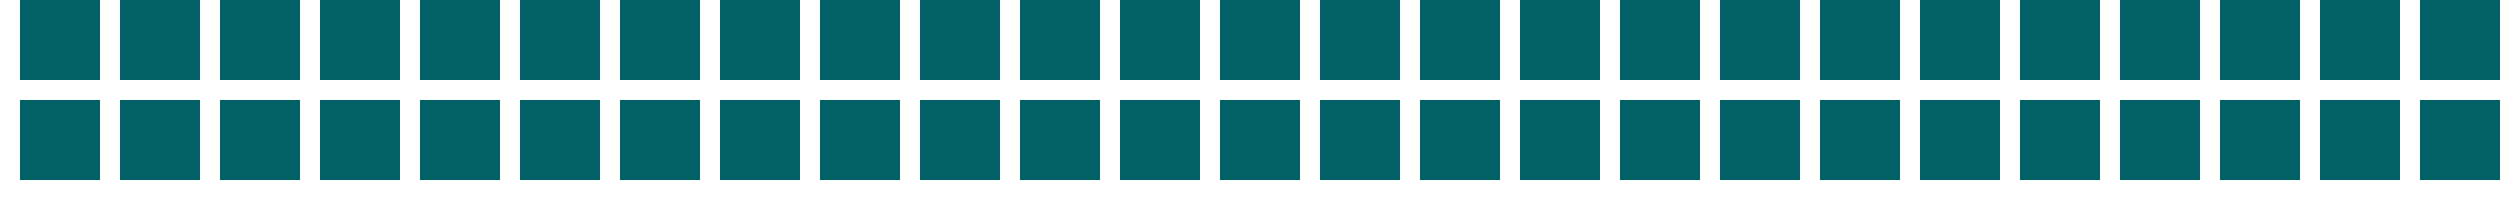
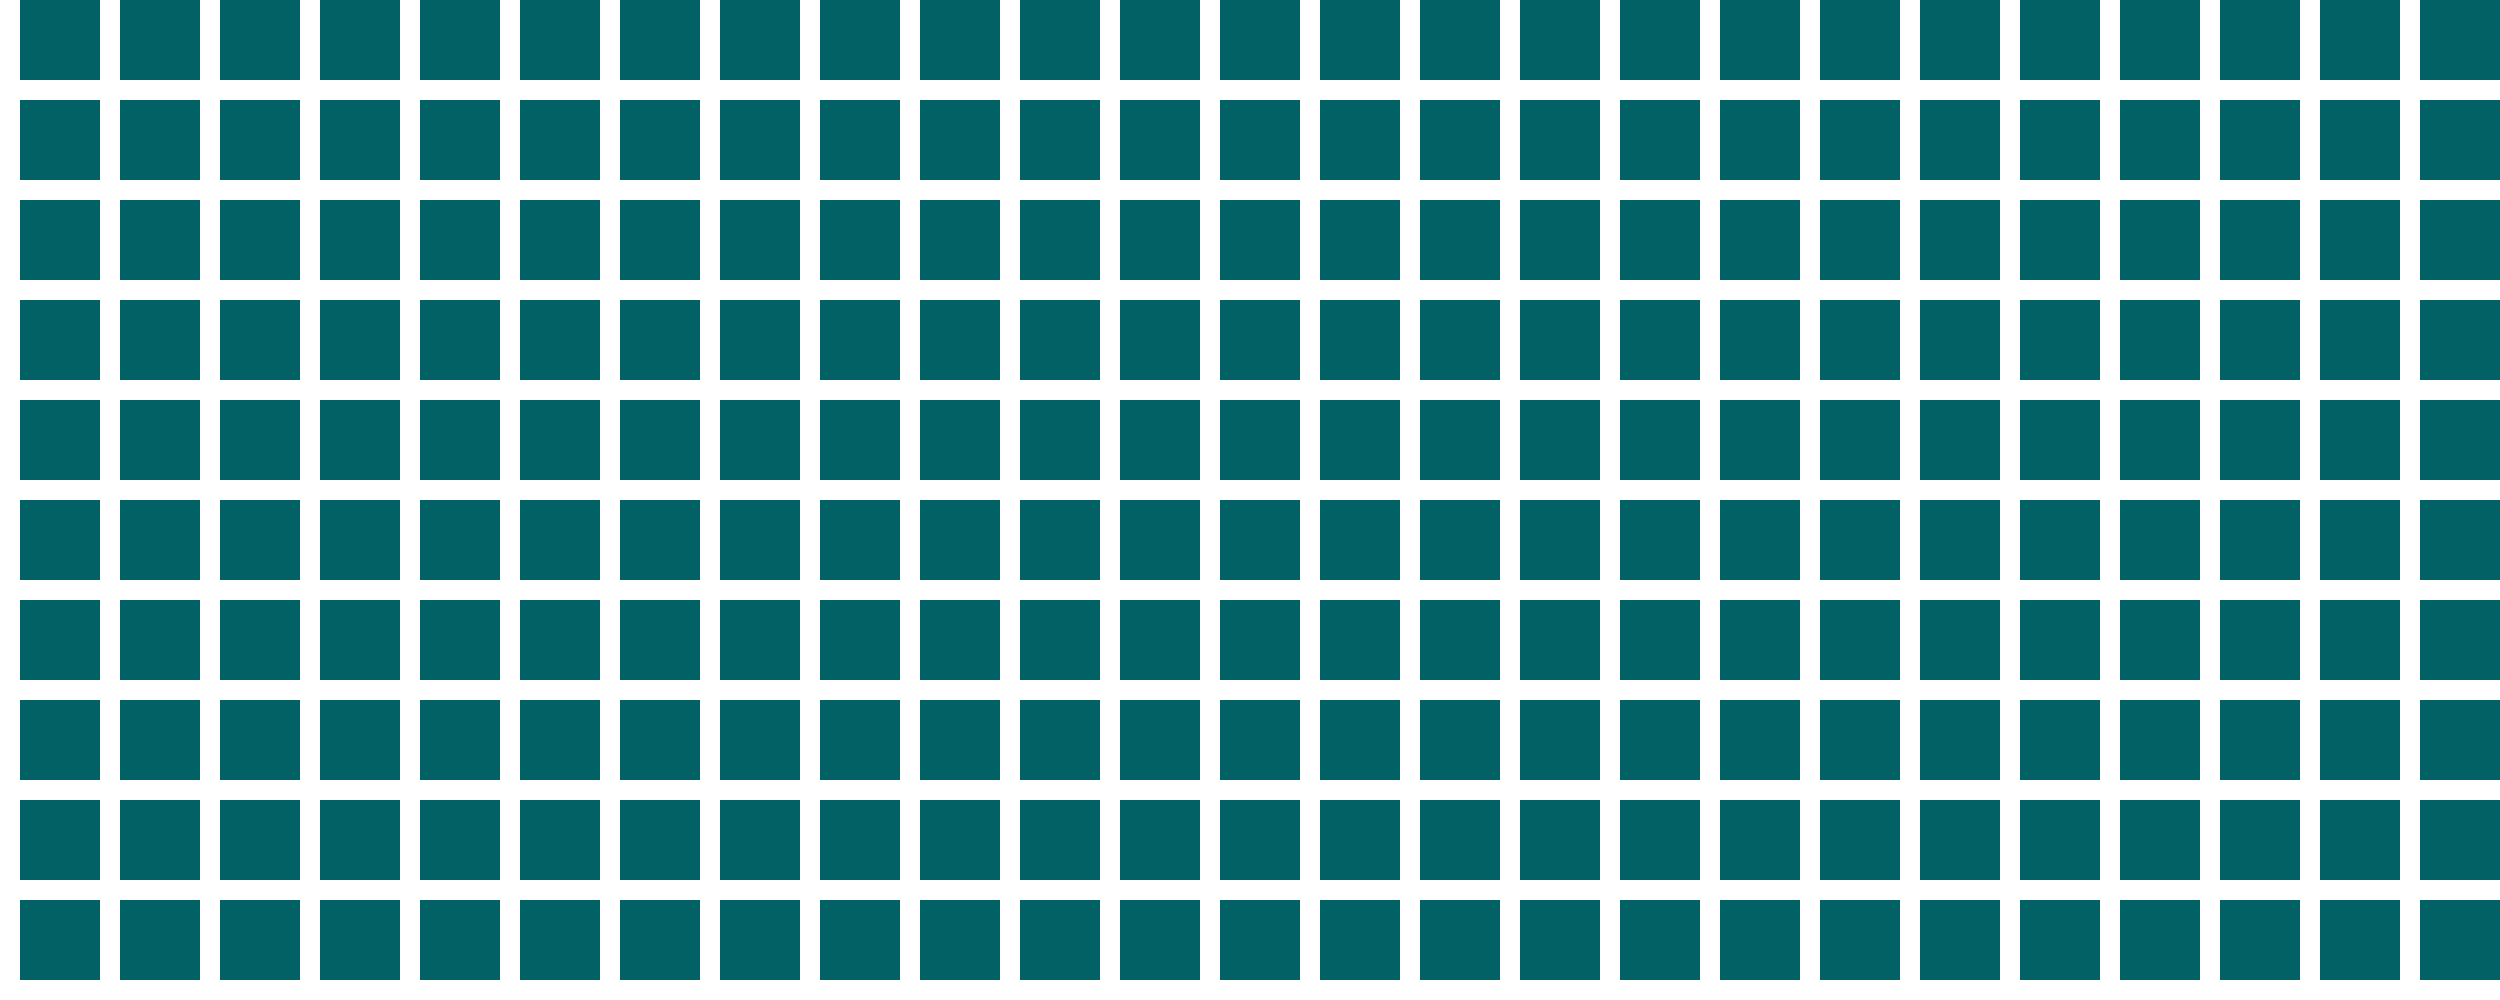
- <svg xmlns="http://www.w3.org/2000/svg" width="625" height="50">
+ <svg xmlns="http://www.w3.org/2000/svg" width="625" height="250">
  <g>
    <rect stroke="#000000" height="20" width="20" y="0" x="5" stroke-width="0" fill="#026164" />
    <rect stroke="#000000" height="20" width="20" y="0" x="30" stroke-width="0" fill="#026164" />
    <rect stroke="#000000" height="20" width="20" y="0" x="55" stroke-width="0" fill="#026164" />
    <rect stroke="#000000" height="20" width="20" y="0" x="80" stroke-width="0" fill="#026164" />
    <rect stroke="#000000" height="20" width="20" y="0" x="105" stroke-width="0" fill="#026164" />
    <rect stroke="#000000" height="20" width="20" y="0" x="130" stroke-width="0" fill="#026164" />
    <rect stroke="#000000" height="20" width="20" y="0" x="155" stroke-width="0" fill="#026164" />
    <rect stroke="#000000" height="20" width="20" y="0" x="180" stroke-width="0" fill="#026164" />
    <rect stroke="#000000" height="20" width="20" y="0" x="205" stroke-width="0" fill="#026164" />
    <rect stroke="#000000" height="20" width="20" y="0" x="230" stroke-width="0" fill="#026164" />
    <rect stroke="#000000" height="20" width="20" y="0" x="255" stroke-width="0" fill="#026164" />
    <rect stroke="#000000" height="20" width="20" y="0" x="280" stroke-width="0" fill="#026164" />
    <rect stroke="#000000" height="20" width="20" y="0" x="305" stroke-width="0" fill="#026164" />
    <rect stroke="#000000" height="20" width="20" y="0" x="330" stroke-width="0" fill="#026164" />
    <rect stroke="#000000" height="20" width="20" y="0" x="355" stroke-width="0" fill="#026164" />
    <rect stroke="#000000" height="20" width="20" y="0" x="380" stroke-width="0" fill="#026164" />
    <rect stroke="#000000" height="20" width="20" y="0" x="405" stroke-width="0" fill="#026164" />
    <rect stroke="#000000" height="20" width="20" y="0" x="430" stroke-width="0" fill="#026164" />
    <rect stroke="#000000" height="20" width="20" y="0" x="455" stroke-width="0" fill="#026164" />
    <rect stroke="#000000" height="20" width="20" y="0" x="480" stroke-width="0" fill="#026164" />
    <rect stroke="#000000" height="20" width="20" y="0" x="505" stroke-width="0" fill="#026164" />
    <rect stroke="#000000" height="20" width="20" y="0" x="530" stroke-width="0" fill="#026164" />
    <rect stroke="#000000" height="20" width="20" y="0" x="555" stroke-width="0" fill="#026164" />
    <rect stroke="#000000" height="20" width="20" y="0" x="580" stroke-width="0" fill="#026164" />
    <rect stroke="#000000" height="20" width="20" y="0" x="605" stroke-width="0" fill="#026164" />
    <rect stroke="#000000" height="20" width="20" y="25" x="5" stroke-width="0" fill="#026164" />
    <rect stroke="#000000" height="20" width="20" y="25" x="30" stroke-width="0" fill="#026164" />
    <rect stroke="#000000" height="20" width="20" y="25" x="55" stroke-width="0" fill="#026164" />
    <rect stroke="#000000" height="20" width="20" y="25" x="80" stroke-width="0" fill="#026164" />
    <rect stroke="#000000" height="20" width="20" y="25" x="105" stroke-width="0" fill="#026164" />
    <rect stroke="#000000" height="20" width="20" y="25" x="130" stroke-width="0" fill="#026164" />
    <rect stroke="#000000" height="20" width="20" y="25" x="155" stroke-width="0" fill="#026164" />
    <rect stroke="#000000" height="20" width="20" y="25" x="180" stroke-width="0" fill="#026164" />
    <rect stroke="#000000" height="20" width="20" y="25" x="205" stroke-width="0" fill="#026164" />
    <rect stroke="#000000" height="20" width="20" y="25" x="230" stroke-width="0" fill="#026164" />
    <rect stroke="#000000" height="20" width="20" y="25" x="255" stroke-width="0" fill="#026164" />
    <rect stroke="#000000" height="20" width="20" y="25" x="280" stroke-width="0" fill="#026164" />
    <rect stroke="#000000" height="20" width="20" y="25" x="305" stroke-width="0" fill="#026164" />
    <rect stroke="#000000" height="20" width="20" y="25" x="330" stroke-width="0" fill="#026164" />
    <rect stroke="#000000" height="20" width="20" y="25" x="355" stroke-width="0" fill="#026164" />
    <rect stroke="#000000" height="20" width="20" y="25" x="380" stroke-width="0" fill="#026164" />
    <rect stroke="#000000" height="20" width="20" y="25" x="405" stroke-width="0" fill="#026164" />
    <rect stroke="#000000" height="20" width="20" y="25" x="430" stroke-width="0" fill="#026164" />
    <rect stroke="#000000" height="20" width="20" y="25" x="455" stroke-width="0" fill="#026164" />
    <rect stroke="#000000" height="20" width="20" y="25" x="480" stroke-width="0" fill="#026164" />
    <rect stroke="#000000" height="20" width="20" y="25" x="505" stroke-width="0" fill="#026164" />
    <rect stroke="#000000" height="20" width="20" y="25" x="530" stroke-width="0" fill="#026164" />
    <rect stroke="#000000" height="20" width="20" y="25" x="555" stroke-width="0" fill="#026164" />
    <rect stroke="#000000" height="20" width="20" y="25" x="580" stroke-width="0" fill="#026164" />
    <rect stroke="#000000" height="20" width="20" y="25" x="605" stroke-width="0" fill="#026164" />
+     <rect stroke="#000000" height="20" width="20" y="50" x="5" stroke-width="0" fill="#026164" />
+     <rect stroke="#000000" height="20" width="20" y="50" x="30" stroke-width="0" fill="#026164" />
+     <rect stroke="#000000" height="20" width="20" y="50" x="55" stroke-width="0" fill="#026164" />
+     <rect stroke="#000000" height="20" width="20" y="50" x="80" stroke-width="0" fill="#026164" />
+     <rect stroke="#000000" height="20" width="20" y="50" x="105" stroke-width="0" fill="#026164" />
+     <rect stroke="#000000" height="20" width="20" y="50" x="130" stroke-width="0" fill="#026164" />
+     <rect stroke="#000000" height="20" width="20" y="50" x="155" stroke-width="0" fill="#026164" />
+     <rect stroke="#000000" height="20" width="20" y="50" x="180" stroke-width="0" fill="#026164" />
+     <rect stroke="#000000" height="20" width="20" y="50" x="205" stroke-width="0" fill="#026164" />
+     <rect stroke="#000000" height="20" width="20" y="50" x="230" stroke-width="0" fill="#026164" />
+     <rect stroke="#000000" height="20" width="20" y="50" x="255" stroke-width="0" fill="#026164" />
+     <rect stroke="#000000" height="20" width="20" y="50" x="280" stroke-width="0" fill="#026164" />
+     <rect stroke="#000000" height="20" width="20" y="50" x="305" stroke-width="0" fill="#026164" />
+     <rect stroke="#000000" height="20" width="20" y="50" x="330" stroke-width="0" fill="#026164" />
+     <rect stroke="#000000" height="20" width="20" y="50" x="355" stroke-width="0" fill="#026164" />
+     <rect stroke="#000000" height="20" width="20" y="50" x="380" stroke-width="0" fill="#026164" />
+     <rect stroke="#000000" height="20" width="20" y="50" x="405" stroke-width="0" fill="#026164" />
+     <rect stroke="#000000" height="20" width="20" y="50" x="430" stroke-width="0" fill="#026164" />
+     <rect stroke="#000000" height="20" width="20" y="50" x="455" stroke-width="0" fill="#026164" />
+     <rect stroke="#000000" height="20" width="20" y="50" x="480" stroke-width="0" fill="#026164" />
+     <rect stroke="#000000" height="20" width="20" y="50" x="505" stroke-width="0" fill="#026164" />
+     <rect stroke="#000000" height="20" width="20" y="50" x="530" stroke-width="0" fill="#026164" />
+     <rect stroke="#000000" height="20" width="20" y="50" x="555" stroke-width="0" fill="#026164" />
+     <rect stroke="#000000" height="20" width="20" y="50" x="580" stroke-width="0" fill="#026164" />
+     <rect stroke="#000000" height="20" width="20" y="50" x="605" stroke-width="0" fill="#026164" />
+     <rect stroke="#000000" height="20" width="20" y="75" x="5" stroke-width="0" fill="#026164" />
+     <rect stroke="#000000" height="20" width="20" y="75" x="30" stroke-width="0" fill="#026164" />
+     <rect stroke="#000000" height="20" width="20" y="75" x="55" stroke-width="0" fill="#026164" />
+     <rect stroke="#000000" height="20" width="20" y="75" x="80" stroke-width="0" fill="#026164" />
+     <rect stroke="#000000" height="20" width="20" y="75" x="105" stroke-width="0" fill="#026164" />
+     <rect stroke="#000000" height="20" width="20" y="75" x="130" stroke-width="0" fill="#026164" />
+     <rect stroke="#000000" height="20" width="20" y="75" x="155" stroke-width="0" fill="#026164" />
+     <rect stroke="#000000" height="20" width="20" y="75" x="180" stroke-width="0" fill="#026164" />
+     <rect stroke="#000000" height="20" width="20" y="75" x="205" stroke-width="0" fill="#026164" />
+     <rect stroke="#000000" height="20" width="20" y="75" x="230" stroke-width="0" fill="#026164" />
+     <rect stroke="#000000" height="20" width="20" y="75" x="255" stroke-width="0" fill="#026164" />
+     <rect stroke="#000000" height="20" width="20" y="75" x="280" stroke-width="0" fill="#026164" />
+     <rect stroke="#000000" height="20" width="20" y="75" x="305" stroke-width="0" fill="#026164" />
+     <rect stroke="#000000" height="20" width="20" y="75" x="330" stroke-width="0" fill="#026164" />
+     <rect stroke="#000000" height="20" width="20" y="75" x="355" stroke-width="0" fill="#026164" />
+     <rect stroke="#000000" height="20" width="20" y="75" x="380" stroke-width="0" fill="#026164" />
+     <rect stroke="#000000" height="20" width="20" y="75" x="405" stroke-width="0" fill="#026164" />
+     <rect stroke="#000000" height="20" width="20" y="75" x="430" stroke-width="0" fill="#026164" />
+     <rect stroke="#000000" height="20" width="20" y="75" x="455" stroke-width="0" fill="#026164" />
+     <rect stroke="#000000" height="20" width="20" y="75" x="480" stroke-width="0" fill="#026164" />
+     <rect stroke="#000000" height="20" width="20" y="75" x="505" stroke-width="0" fill="#026164" />
+     <rect stroke="#000000" height="20" width="20" y="75" x="530" stroke-width="0" fill="#026164" />
+     <rect stroke="#000000" height="20" width="20" y="75" x="555" stroke-width="0" fill="#026164" />
+     <rect stroke="#000000" height="20" width="20" y="75" x="580" stroke-width="0" fill="#026164" />
+     <rect stroke="#000000" height="20" width="20" y="75" x="605" stroke-width="0" fill="#026164" />
+     <rect stroke="#000000" height="20" width="20" y="100" x="5" stroke-width="0" fill="#026164" />
+     <rect stroke="#000000" height="20" width="20" y="100" x="30" stroke-width="0" fill="#026164" />
+     <rect stroke="#000000" height="20" width="20" y="100" x="55" stroke-width="0" fill="#026164" />
+     <rect stroke="#000000" height="20" width="20" y="100" x="80" stroke-width="0" fill="#026164" />
+     <rect stroke="#000000" height="20" width="20" y="100" x="105" stroke-width="0" fill="#026164" />
+     <rect stroke="#000000" height="20" width="20" y="100" x="130" stroke-width="0" fill="#026164" />
+     <rect stroke="#000000" height="20" width="20" y="100" x="155" stroke-width="0" fill="#026164" />
+     <rect stroke="#000000" height="20" width="20" y="100" x="180" stroke-width="0" fill="#026164" />
+     <rect stroke="#000000" height="20" width="20" y="100" x="205" stroke-width="0" fill="#026164" />
+     <rect stroke="#000000" height="20" width="20" y="100" x="230" stroke-width="0" fill="#026164" />
+     <rect stroke="#000000" height="20" width="20" y="100" x="255" stroke-width="0" fill="#026164" />
+     <rect stroke="#000000" height="20" width="20" y="100" x="280" stroke-width="0" fill="#026164" />
+     <rect stroke="#000000" height="20" width="20" y="100" x="305" stroke-width="0" fill="#026164" />
+     <rect stroke="#000000" height="20" width="20" y="100" x="330" stroke-width="0" fill="#026164" />
+     <rect stroke="#000000" height="20" width="20" y="100" x="355" stroke-width="0" fill="#026164" />
+     <rect stroke="#000000" height="20" width="20" y="100" x="380" stroke-width="0" fill="#026164" />
+     <rect stroke="#000000" height="20" width="20" y="100" x="405" stroke-width="0" fill="#026164" />
+     <rect stroke="#000000" height="20" width="20" y="100" x="430" stroke-width="0" fill="#026164" />
+     <rect stroke="#000000" height="20" width="20" y="100" x="455" stroke-width="0" fill="#026164" />
+     <rect stroke="#000000" height="20" width="20" y="100" x="480" stroke-width="0" fill="#026164" />
+     <rect stroke="#000000" height="20" width="20" y="100" x="505" stroke-width="0" fill="#026164" />
+     <rect stroke="#000000" height="20" width="20" y="100" x="530" stroke-width="0" fill="#026164" />
+     <rect stroke="#000000" height="20" width="20" y="100" x="555" stroke-width="0" fill="#026164" />
+     <rect stroke="#000000" height="20" width="20" y="100" x="580" stroke-width="0" fill="#026164" />
+     <rect stroke="#000000" height="20" width="20" y="100" x="605" stroke-width="0" fill="#026164" />
+     <rect stroke="#000000" height="20" width="20" y="125" x="5" stroke-width="0" fill="#026164" />
+     <rect stroke="#000000" height="20" width="20" y="125" x="30" stroke-width="0" fill="#026164" />
+     <rect stroke="#000000" height="20" width="20" y="125" x="55" stroke-width="0" fill="#026164" />
+     <rect stroke="#000000" height="20" width="20" y="125" x="80" stroke-width="0" fill="#026164" />
+     <rect stroke="#000000" height="20" width="20" y="125" x="105" stroke-width="0" fill="#026164" />
+     <rect stroke="#000000" height="20" width="20" y="125" x="130" stroke-width="0" fill="#026164" />
+     <rect stroke="#000000" height="20" width="20" y="125" x="155" stroke-width="0" fill="#026164" />
+     <rect stroke="#000000" height="20" width="20" y="125" x="180" stroke-width="0" fill="#026164" />
+     <rect stroke="#000000" height="20" width="20" y="125" x="205" stroke-width="0" fill="#026164" />
+     <rect stroke="#000000" height="20" width="20" y="125" x="230" stroke-width="0" fill="#026164" />
+     <rect stroke="#000000" height="20" width="20" y="125" x="255" stroke-width="0" fill="#026164" />
+     <rect stroke="#000000" height="20" width="20" y="125" x="280" stroke-width="0" fill="#026164" />
+     <rect stroke="#000000" height="20" width="20" y="125" x="305" stroke-width="0" fill="#026164" />
+     <rect stroke="#000000" height="20" width="20" y="125" x="330" stroke-width="0" fill="#026164" />
+     <rect stroke="#000000" height="20" width="20" y="125" x="355" stroke-width="0" fill="#026164" />
+     <rect stroke="#000000" height="20" width="20" y="125" x="380" stroke-width="0" fill="#026164" />
+     <rect stroke="#000000" height="20" width="20" y="125" x="405" stroke-width="0" fill="#026164" />
+     <rect stroke="#000000" height="20" width="20" y="125" x="430" stroke-width="0" fill="#026164" />
+     <rect stroke="#000000" height="20" width="20" y="125" x="455" stroke-width="0" fill="#026164" />
+     <rect stroke="#000000" height="20" width="20" y="125" x="480" stroke-width="0" fill="#026164" />
+     <rect stroke="#000000" height="20" width="20" y="125" x="505" stroke-width="0" fill="#026164" />
+     <rect stroke="#000000" height="20" width="20" y="125" x="530" stroke-width="0" fill="#026164" />
+     <rect stroke="#000000" height="20" width="20" y="125" x="555" stroke-width="0" fill="#026164" />
+     <rect stroke="#000000" height="20" width="20" y="125" x="580" stroke-width="0" fill="#026164" />
+     <rect stroke="#000000" height="20" width="20" y="125" x="605" stroke-width="0" fill="#026164" />
+     <rect stroke="#000000" height="20" width="20" y="150" x="5" stroke-width="0" fill="#026164" />
+     <rect stroke="#000000" height="20" width="20" y="150" x="30" stroke-width="0" fill="#026164" />
+     <rect stroke="#000000" height="20" width="20" y="150" x="55" stroke-width="0" fill="#026164" />
+     <rect stroke="#000000" height="20" width="20" y="150" x="80" stroke-width="0" fill="#026164" />
+     <rect stroke="#000000" height="20" width="20" y="150" x="105" stroke-width="0" fill="#026164" />
+     <rect stroke="#000000" height="20" width="20" y="150" x="130" stroke-width="0" fill="#026164" />
+     <rect stroke="#000000" height="20" width="20" y="150" x="155" stroke-width="0" fill="#026164" />
+     <rect stroke="#000000" height="20" width="20" y="150" x="180" stroke-width="0" fill="#026164" />
+     <rect stroke="#000000" height="20" width="20" y="150" x="205" stroke-width="0" fill="#026164" />
+     <rect stroke="#000000" height="20" width="20" y="150" x="230" stroke-width="0" fill="#026164" />
+     <rect stroke="#000000" height="20" width="20" y="150" x="255" stroke-width="0" fill="#026164" />
+     <rect stroke="#000000" height="20" width="20" y="150" x="280" stroke-width="0" fill="#026164" />
+     <rect stroke="#000000" height="20" width="20" y="150" x="305" stroke-width="0" fill="#026164" />
+     <rect stroke="#000000" height="20" width="20" y="150" x="330" stroke-width="0" fill="#026164" />
+     <rect stroke="#000000" height="20" width="20" y="150" x="355" stroke-width="0" fill="#026164" />
+     <rect stroke="#000000" height="20" width="20" y="150" x="380" stroke-width="0" fill="#026164" />
+     <rect stroke="#000000" height="20" width="20" y="150" x="405" stroke-width="0" fill="#026164" />
+     <rect stroke="#000000" height="20" width="20" y="150" x="430" stroke-width="0" fill="#026164" />
+     <rect stroke="#000000" height="20" width="20" y="150" x="455" stroke-width="0" fill="#026164" />
+     <rect stroke="#000000" height="20" width="20" y="150" x="480" stroke-width="0" fill="#026164" />
+     <rect stroke="#000000" height="20" width="20" y="150" x="505" stroke-width="0" fill="#026164" />
+     <rect stroke="#000000" height="20" width="20" y="150" x="530" stroke-width="0" fill="#026164" />
+     <rect stroke="#000000" height="20" width="20" y="150" x="555" stroke-width="0" fill="#026164" />
+     <rect stroke="#000000" height="20" width="20" y="150" x="580" stroke-width="0" fill="#026164" />
+     <rect stroke="#000000" height="20" width="20" y="150" x="605" stroke-width="0" fill="#026164" />
+     <rect stroke="#000000" height="20" width="20" y="175" x="5" stroke-width="0" fill="#026164" />
+     <rect stroke="#000000" height="20" width="20" y="175" x="30" stroke-width="0" fill="#026164" />
+     <rect stroke="#000000" height="20" width="20" y="175" x="55" stroke-width="0" fill="#026164" />
+     <rect stroke="#000000" height="20" width="20" y="175" x="80" stroke-width="0" fill="#026164" />
+     <rect stroke="#000000" height="20" width="20" y="175" x="105" stroke-width="0" fill="#026164" />
+     <rect stroke="#000000" height="20" width="20" y="175" x="130" stroke-width="0" fill="#026164" />
+     <rect stroke="#000000" height="20" width="20" y="175" x="155" stroke-width="0" fill="#026164" />
+     <rect stroke="#000000" height="20" width="20" y="175" x="180" stroke-width="0" fill="#026164" />
+     <rect stroke="#000000" height="20" width="20" y="175" x="205" stroke-width="0" fill="#026164" />
+     <rect stroke="#000000" height="20" width="20" y="175" x="230" stroke-width="0" fill="#026164" />
+     <rect stroke="#000000" height="20" width="20" y="175" x="255" stroke-width="0" fill="#026164" />
+     <rect stroke="#000000" height="20" width="20" y="175" x="280" stroke-width="0" fill="#026164" />
+     <rect stroke="#000000" height="20" width="20" y="175" x="305" stroke-width="0" fill="#026164" />
+     <rect stroke="#000000" height="20" width="20" y="175" x="330" stroke-width="0" fill="#026164" />
+     <rect stroke="#000000" height="20" width="20" y="175" x="355" stroke-width="0" fill="#026164" />
+     <rect stroke="#000000" height="20" width="20" y="175" x="380" stroke-width="0" fill="#026164" />
+     <rect stroke="#000000" height="20" width="20" y="175" x="405" stroke-width="0" fill="#026164" />
+     <rect stroke="#000000" height="20" width="20" y="175" x="430" stroke-width="0" fill="#026164" />
+     <rect stroke="#000000" height="20" width="20" y="175" x="455" stroke-width="0" fill="#026164" />
+     <rect stroke="#000000" height="20" width="20" y="175" x="480" stroke-width="0" fill="#026164" />
+     <rect stroke="#000000" height="20" width="20" y="175" x="505" stroke-width="0" fill="#026164" />
+     <rect stroke="#000000" height="20" width="20" y="175" x="530" stroke-width="0" fill="#026164" />
+     <rect stroke="#000000" height="20" width="20" y="175" x="555" stroke-width="0" fill="#026164" />
+     <rect stroke="#000000" height="20" width="20" y="175" x="580" stroke-width="0" fill="#026164" />
+     <rect stroke="#000000" height="20" width="20" y="175" x="605" stroke-width="0" fill="#026164" />
+     <rect stroke="#000000" height="20" width="20" y="200" x="5" stroke-width="0" fill="#026164" />
+     <rect stroke="#000000" height="20" width="20" y="200" x="30" stroke-width="0" fill="#026164" />
+     <rect stroke="#000000" height="20" width="20" y="200" x="55" stroke-width="0" fill="#026164" />
+     <rect stroke="#000000" height="20" width="20" y="200" x="80" stroke-width="0" fill="#026164" />
+     <rect stroke="#000000" height="20" width="20" y="200" x="105" stroke-width="0" fill="#026164" />
+     <rect stroke="#000000" height="20" width="20" y="200" x="130" stroke-width="0" fill="#026164" />
+     <rect stroke="#000000" height="20" width="20" y="200" x="155" stroke-width="0" fill="#026164" />
+     <rect stroke="#000000" height="20" width="20" y="200" x="180" stroke-width="0" fill="#026164" />
+     <rect stroke="#000000" height="20" width="20" y="200" x="205" stroke-width="0" fill="#026164" />
+     <rect stroke="#000000" height="20" width="20" y="200" x="230" stroke-width="0" fill="#026164" />
+     <rect stroke="#000000" height="20" width="20" y="200" x="255" stroke-width="0" fill="#026164" />
+     <rect stroke="#000000" height="20" width="20" y="200" x="280" stroke-width="0" fill="#026164" />
+     <rect stroke="#000000" height="20" width="20" y="200" x="305" stroke-width="0" fill="#026164" />
+     <rect stroke="#000000" height="20" width="20" y="200" x="330" stroke-width="0" fill="#026164" />
+     <rect stroke="#000000" height="20" width="20" y="200" x="355" stroke-width="0" fill="#026164" />
+     <rect stroke="#000000" height="20" width="20" y="200" x="380" stroke-width="0" fill="#026164" />
+     <rect stroke="#000000" height="20" width="20" y="200" x="405" stroke-width="0" fill="#026164" />
+     <rect stroke="#000000" height="20" width="20" y="200" x="430" stroke-width="0" fill="#026164" />
+     <rect stroke="#000000" height="20" width="20" y="200" x="455" stroke-width="0" fill="#026164" />
+     <rect stroke="#000000" height="20" width="20" y="200" x="480" stroke-width="0" fill="#026164" />
+     <rect stroke="#000000" height="20" width="20" y="200" x="505" stroke-width="0" fill="#026164" />
+     <rect stroke="#000000" height="20" width="20" y="200" x="530" stroke-width="0" fill="#026164" />
+     <rect stroke="#000000" height="20" width="20" y="200" x="555" stroke-width="0" fill="#026164" />
+     <rect stroke="#000000" height="20" width="20" y="200" x="580" stroke-width="0" fill="#026164" />
+     <rect stroke="#000000" height="20" width="20" y="200" x="605" stroke-width="0" fill="#026164" />
+     <rect stroke="#000000" height="20" width="20" y="225" x="5" stroke-width="0" fill="#026164" />
+     <rect stroke="#000000" height="20" width="20" y="225" x="30" stroke-width="0" fill="#026164" />
+     <rect stroke="#000000" height="20" width="20" y="225" x="55" stroke-width="0" fill="#026164" />
+     <rect stroke="#000000" height="20" width="20" y="225" x="80" stroke-width="0" fill="#026164" />
+     <rect stroke="#000000" height="20" width="20" y="225" x="105" stroke-width="0" fill="#026164" />
+     <rect stroke="#000000" height="20" width="20" y="225" x="130" stroke-width="0" fill="#026164" />
+     <rect stroke="#000000" height="20" width="20" y="225" x="155" stroke-width="0" fill="#026164" />
+     <rect stroke="#000000" height="20" width="20" y="225" x="180" stroke-width="0" fill="#026164" />
+     <rect stroke="#000000" height="20" width="20" y="225" x="205" stroke-width="0" fill="#026164" />
+     <rect stroke="#000000" height="20" width="20" y="225" x="230" stroke-width="0" fill="#026164" />
+     <rect stroke="#000000" height="20" width="20" y="225" x="255" stroke-width="0" fill="#026164" />
+     <rect stroke="#000000" height="20" width="20" y="225" x="280" stroke-width="0" fill="#026164" />
+     <rect stroke="#000000" height="20" width="20" y="225" x="305" stroke-width="0" fill="#026164" />
+     <rect stroke="#000000" height="20" width="20" y="225" x="330" stroke-width="0" fill="#026164" />
+     <rect stroke="#000000" height="20" width="20" y="225" x="355" stroke-width="0" fill="#026164" />
+     <rect stroke="#000000" height="20" width="20" y="225" x="380" stroke-width="0" fill="#026164" />
+     <rect stroke="#000000" height="20" width="20" y="225" x="405" stroke-width="0" fill="#026164" />
+     <rect stroke="#000000" height="20" width="20" y="225" x="430" stroke-width="0" fill="#026164" />
+     <rect stroke="#000000" height="20" width="20" y="225" x="455" stroke-width="0" fill="#026164" />
+     <rect stroke="#000000" height="20" width="20" y="225" x="480" stroke-width="0" fill="#026164" />
+     <rect stroke="#000000" height="20" width="20" y="225" x="505" stroke-width="0" fill="#026164" />
+     <rect stroke="#000000" height="20" width="20" y="225" x="530" stroke-width="0" fill="#026164" />
+     <rect stroke="#000000" height="20" width="20" y="225" x="555" stroke-width="0" fill="#026164" />
+     <rect stroke="#000000" height="20" width="20" y="225" x="580" stroke-width="0" fill="#026164" />
+     <rect stroke="#000000" height="20" width="20" y="225" x="605" stroke-width="0" fill="#026164" />
  </g>
</svg>
